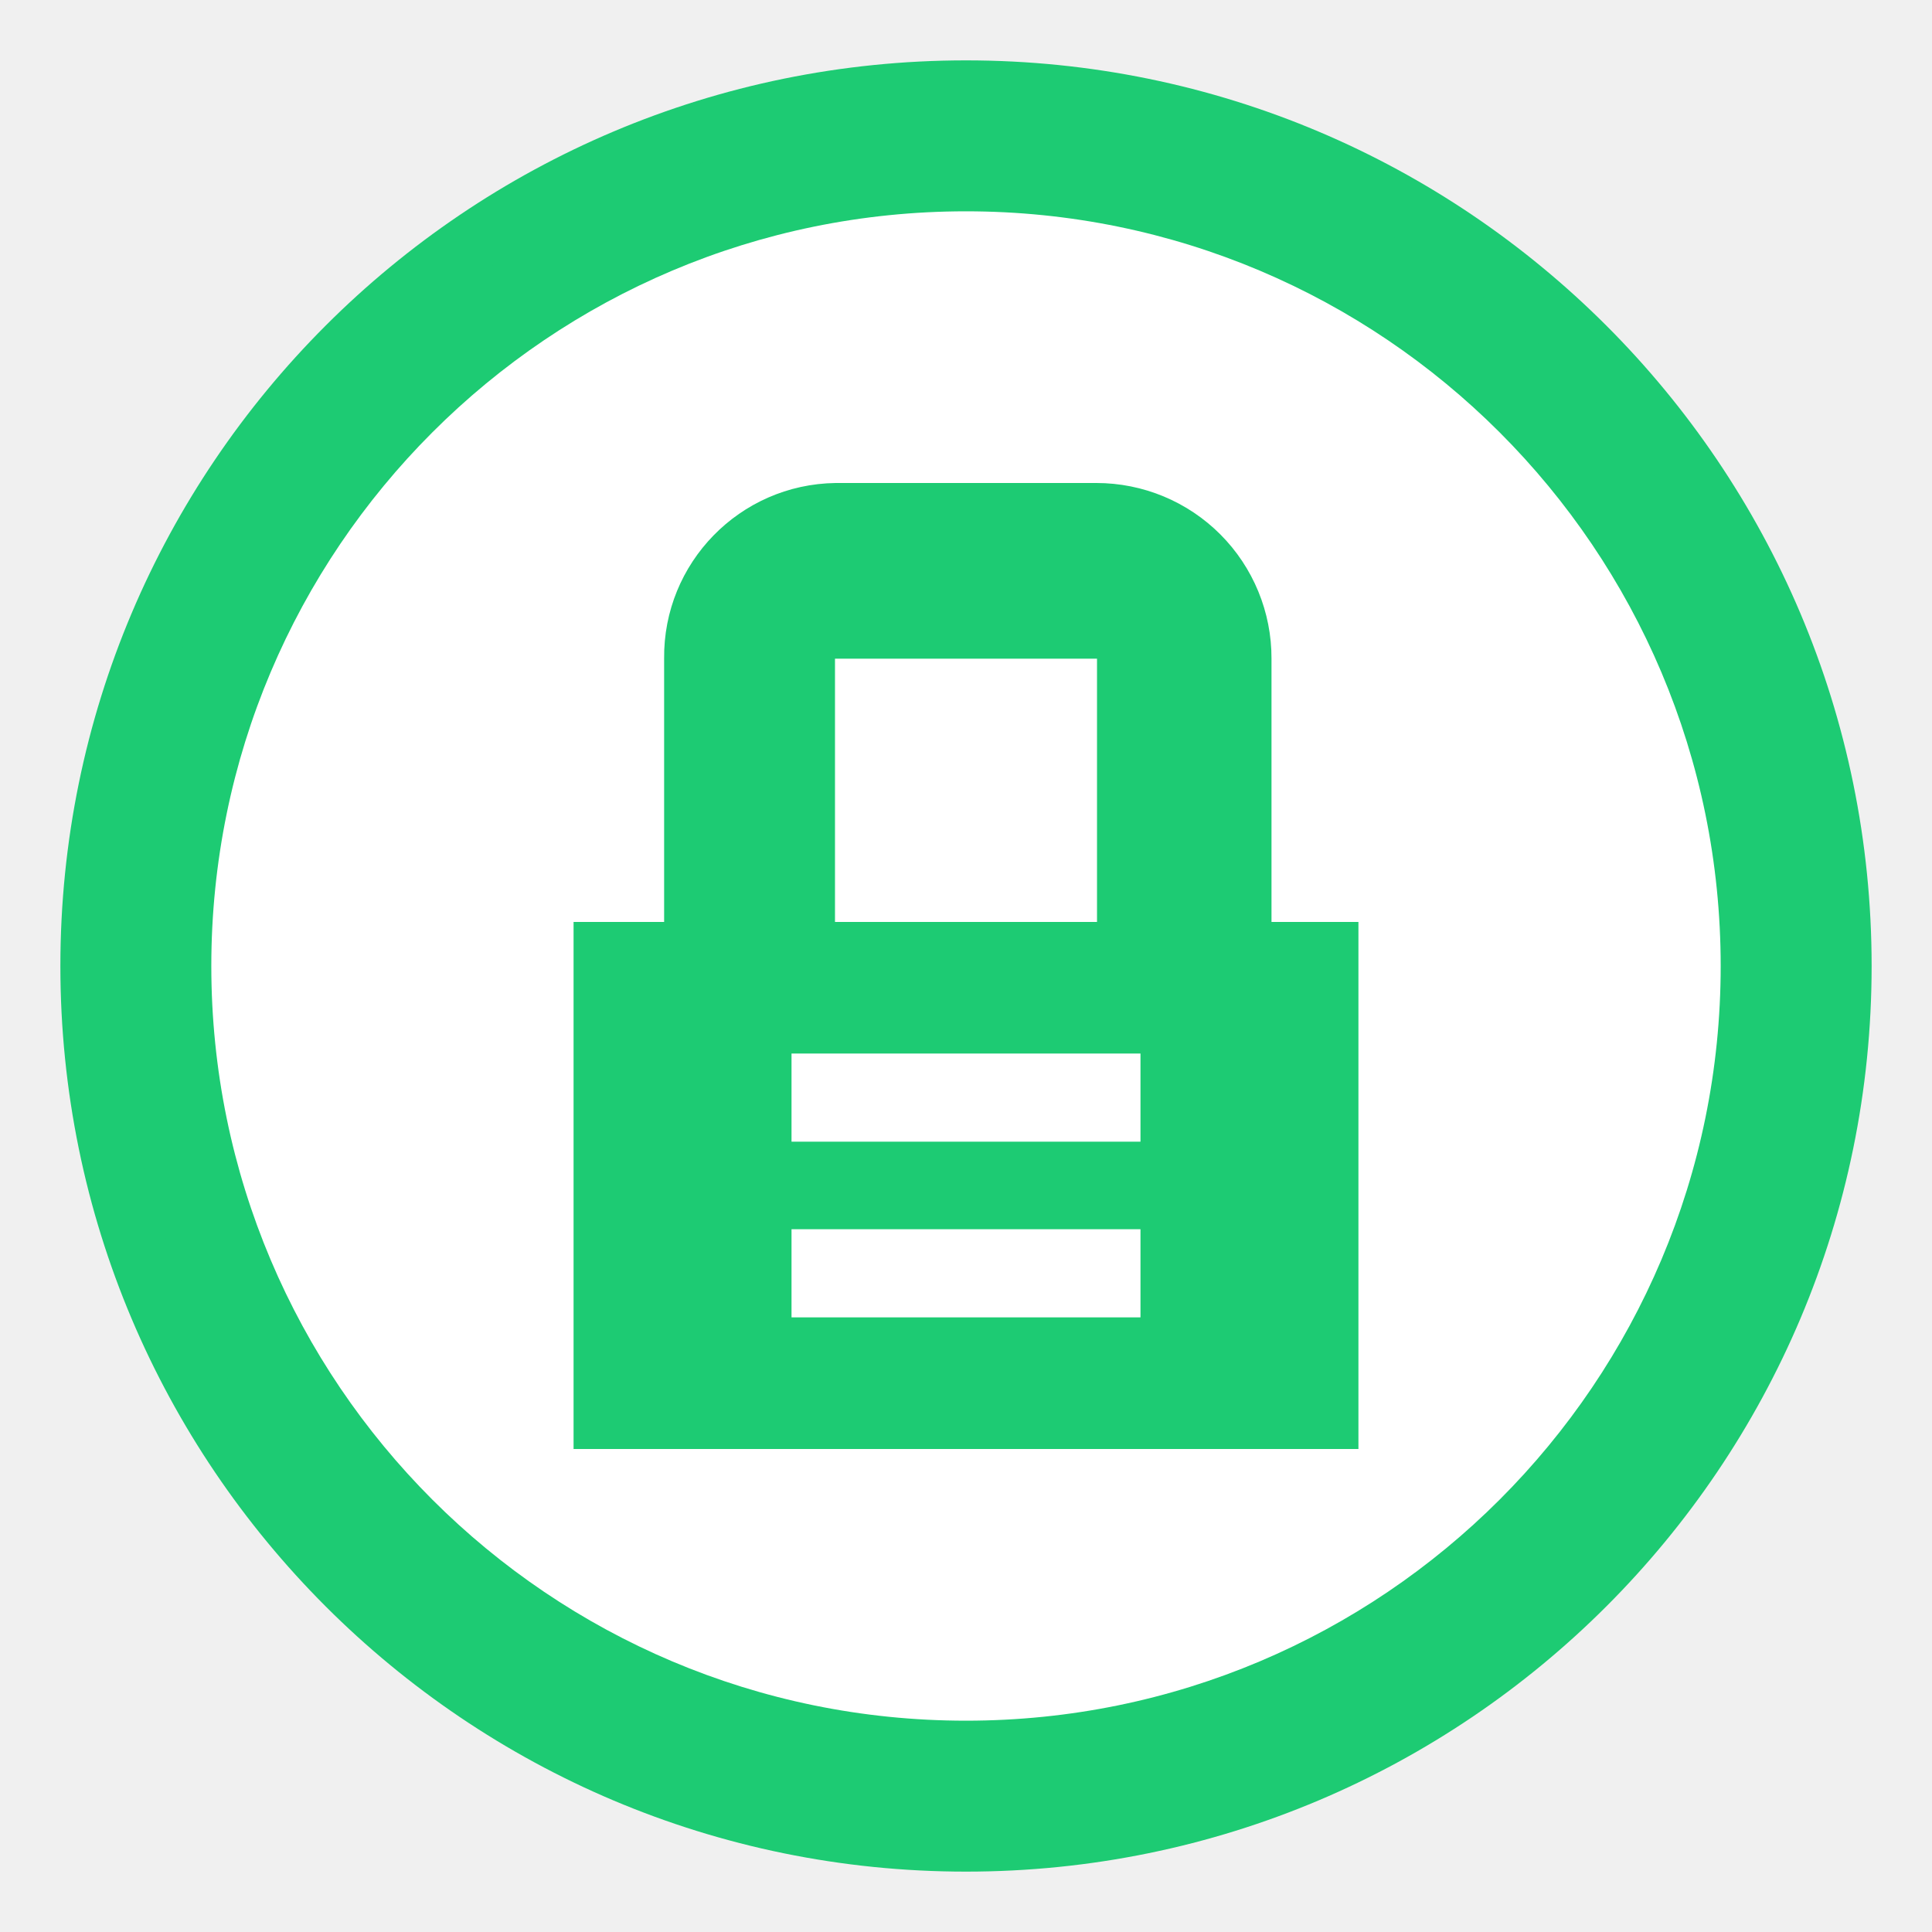
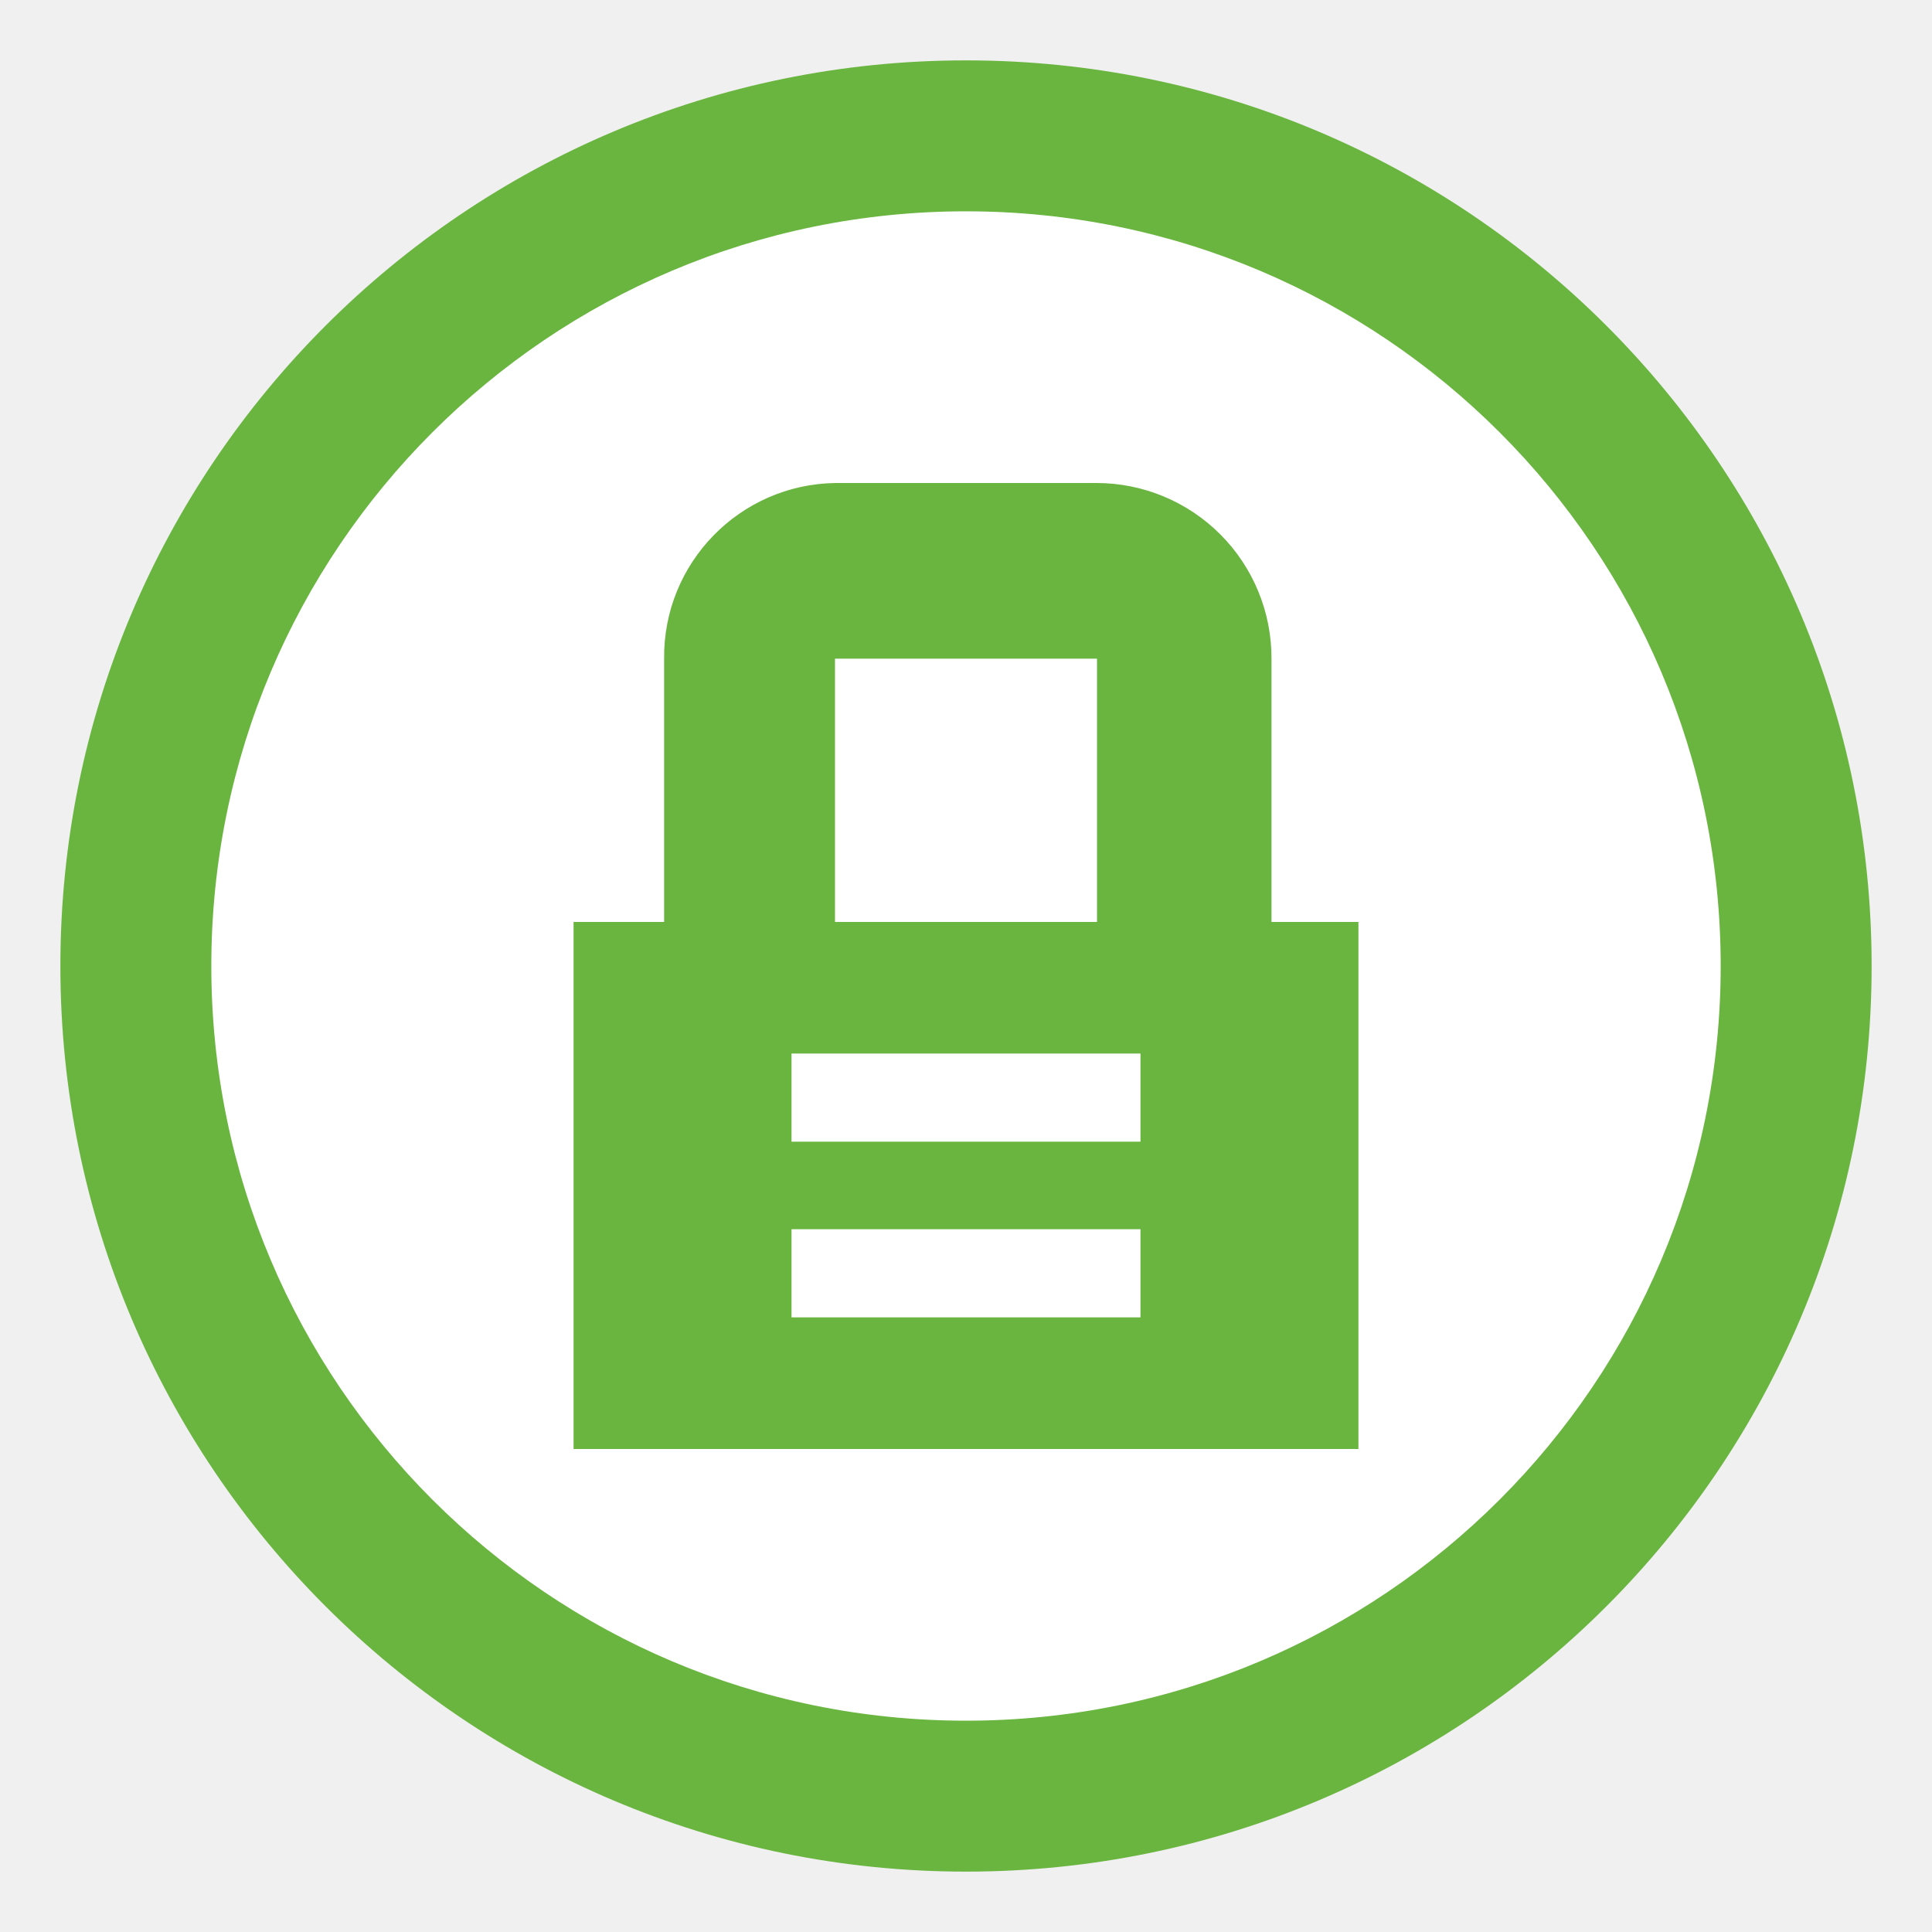
<svg xmlns="http://www.w3.org/2000/svg" width="32" height="32" viewBox="0 0 32 32" version="1.1" id="svg7">
  <defs id="defs2">
    <style id="style1">.cls-1 {
        fill: none;
      }

      .cls-2, .cls-6 {
-         fill: #1dcb73;
+         fill: #69b53f;
      }

      .cls-3 {
-         fill: #1dcb73;
+         fill: #69b53f;
      }

      .cls-4 {
        fill: #fff;
      }

      .cls-5 {
        fill: #fff
      }

      .cls-6 {
        fill-rule: evenodd;
      }</style>
    <linearGradient id="Nepojmenovaný_přechod_32" x1="-82.78" x2="-82.78" y1="-30.08" y2="-31.08" data-name="Nepojmenovaný přechod 32" gradientTransform="matrix(25 0 0 -25 2085.5 -748.5)" gradientUnits="userSpaceOnUse">
      <stop stop-color="#dbdee3" offset="0" id="stop1" />
      <stop stop-color="#fdfdfd" offset="1" id="stop2" />
    </linearGradient>
  </defs>
  <path class="cls-1" d="M 0,0 H 32 V 32 H 0 Z" id="path2" />
  <path class="cls-2" d="M 31,16 A 15,15 0 1 1 16,1 15,15 0 0 1 31,16" id="path3" />
  <path class="cls-3" d="M 30,16 A 14,14 0 1 1 16,2 14,14 0 0 1 30,16" id="path4" />
  <path class="cls-5" d="M 28.5,16 A 12.5,12.5 0 1 1 16,3.5 12.5,12.5 0 0 1 28.5,16" id="path6" />
  <path class="cls-6" d="m 21.06,10.91 v 4.36 H 22.5 V 24 H 9.5 V 15.27 H 11 V 10.91 A 2.88,2.88 0 0 1 13.84,8 h 4.32 a 2.9,2.9 0 0 1 2.9,2.91 z m -7.23,0 h 4.34 v 4.36 h -4.34 z m -0.72,6.54 v 1.46 h 5.78 v -1.46 z m 0,2.91 v 1.46 h 5.78 v -1.46 z" id="path7" />
</svg>
